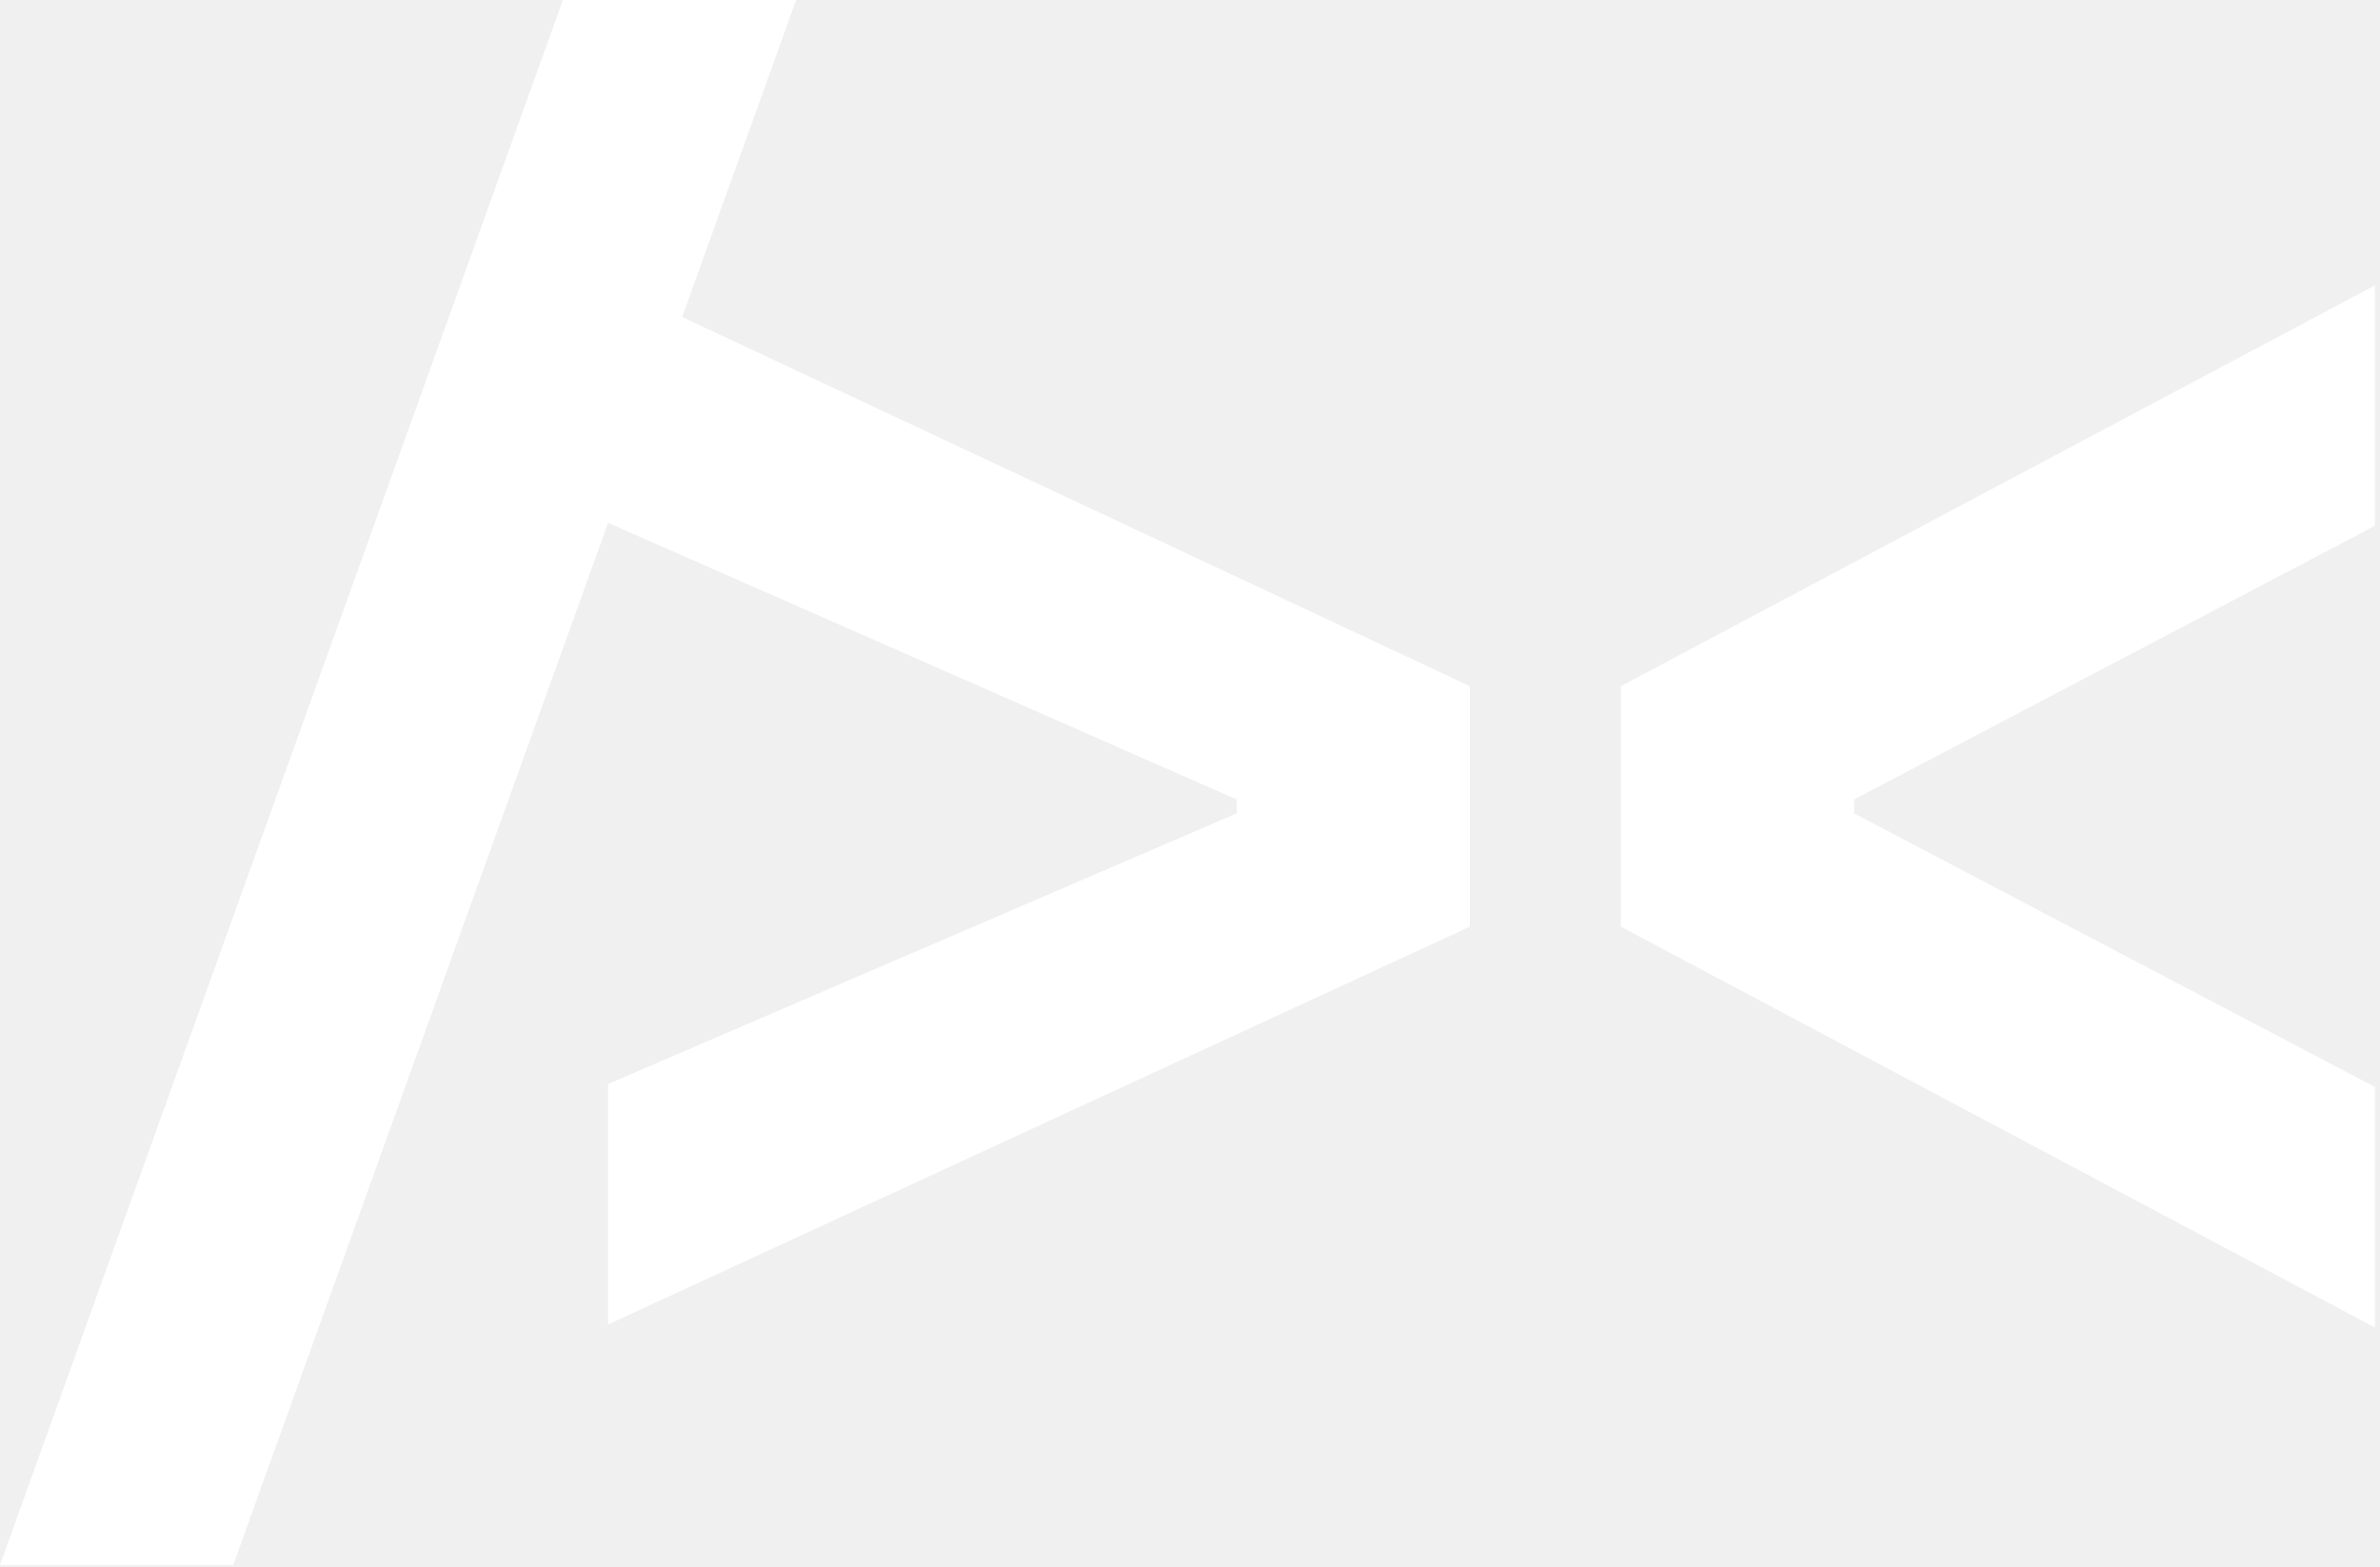
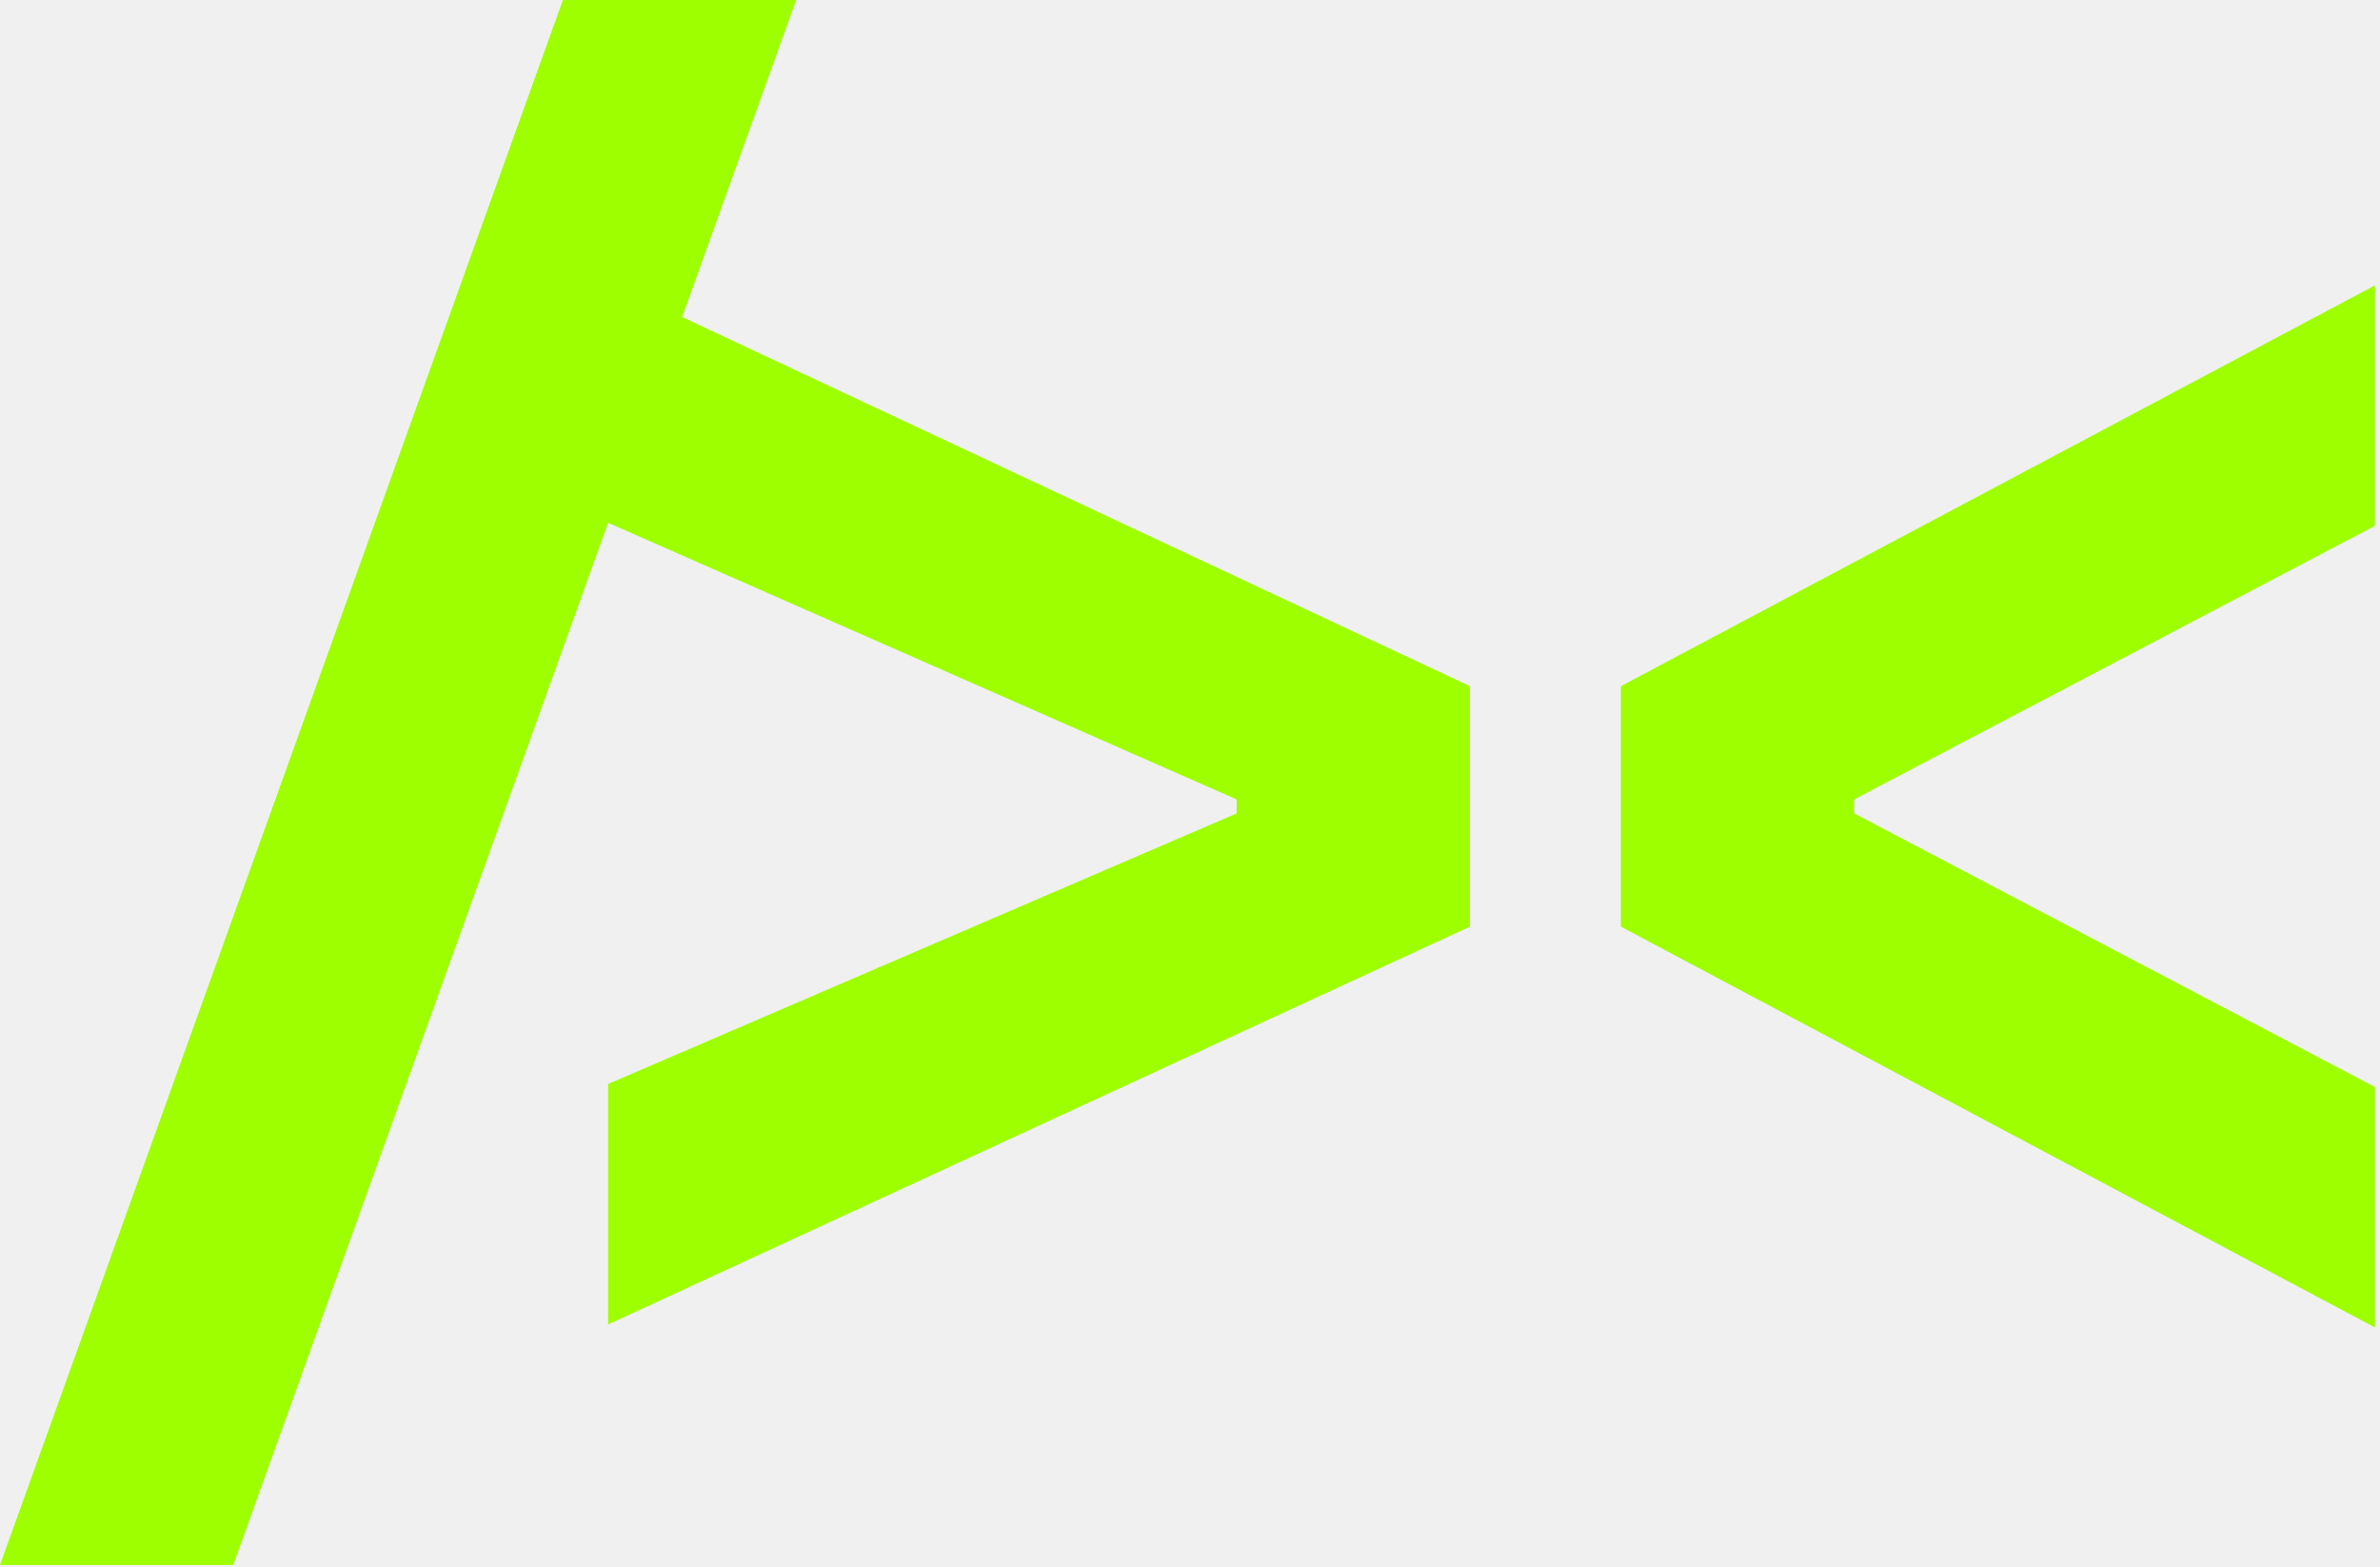
<svg xmlns="http://www.w3.org/2000/svg" width="348" height="229" viewBox="0 0 348 229" fill="none">
-   <path d="M237.001 135.495V100.331L347.26 41.724V76.888L271.105 116.894V118.932L347.26 158.938V194.103L237.001 135.495Z" fill="white" />
-   <path d="M0 228.824L82.309 0H116.412L34.103 228.824H0Z" fill="white" />
-   <path d="M88.914 158.498L180.82 118.932V116.894L88.914 76.448V41.283L214.923 100.331V135.495L88.914 193.663V158.498Z" fill="white" />
+   <path d="M237.001 135.495V100.331L347.26 41.724V76.888L271.105 116.894V118.932L347.26 158.938V194.103L237.001 135.495Z" fill="#9eff00" />
+   <path d="M0 228.824L82.309 0H116.412L34.103 228.824H0Z" fill="#9eff00" />
+   <path d="M88.914 158.498L180.82 118.932V116.894L88.914 76.448V41.283L214.923 100.331V135.495L88.914 193.663V158.498Z" fill="#9eff00" />
</svg>
